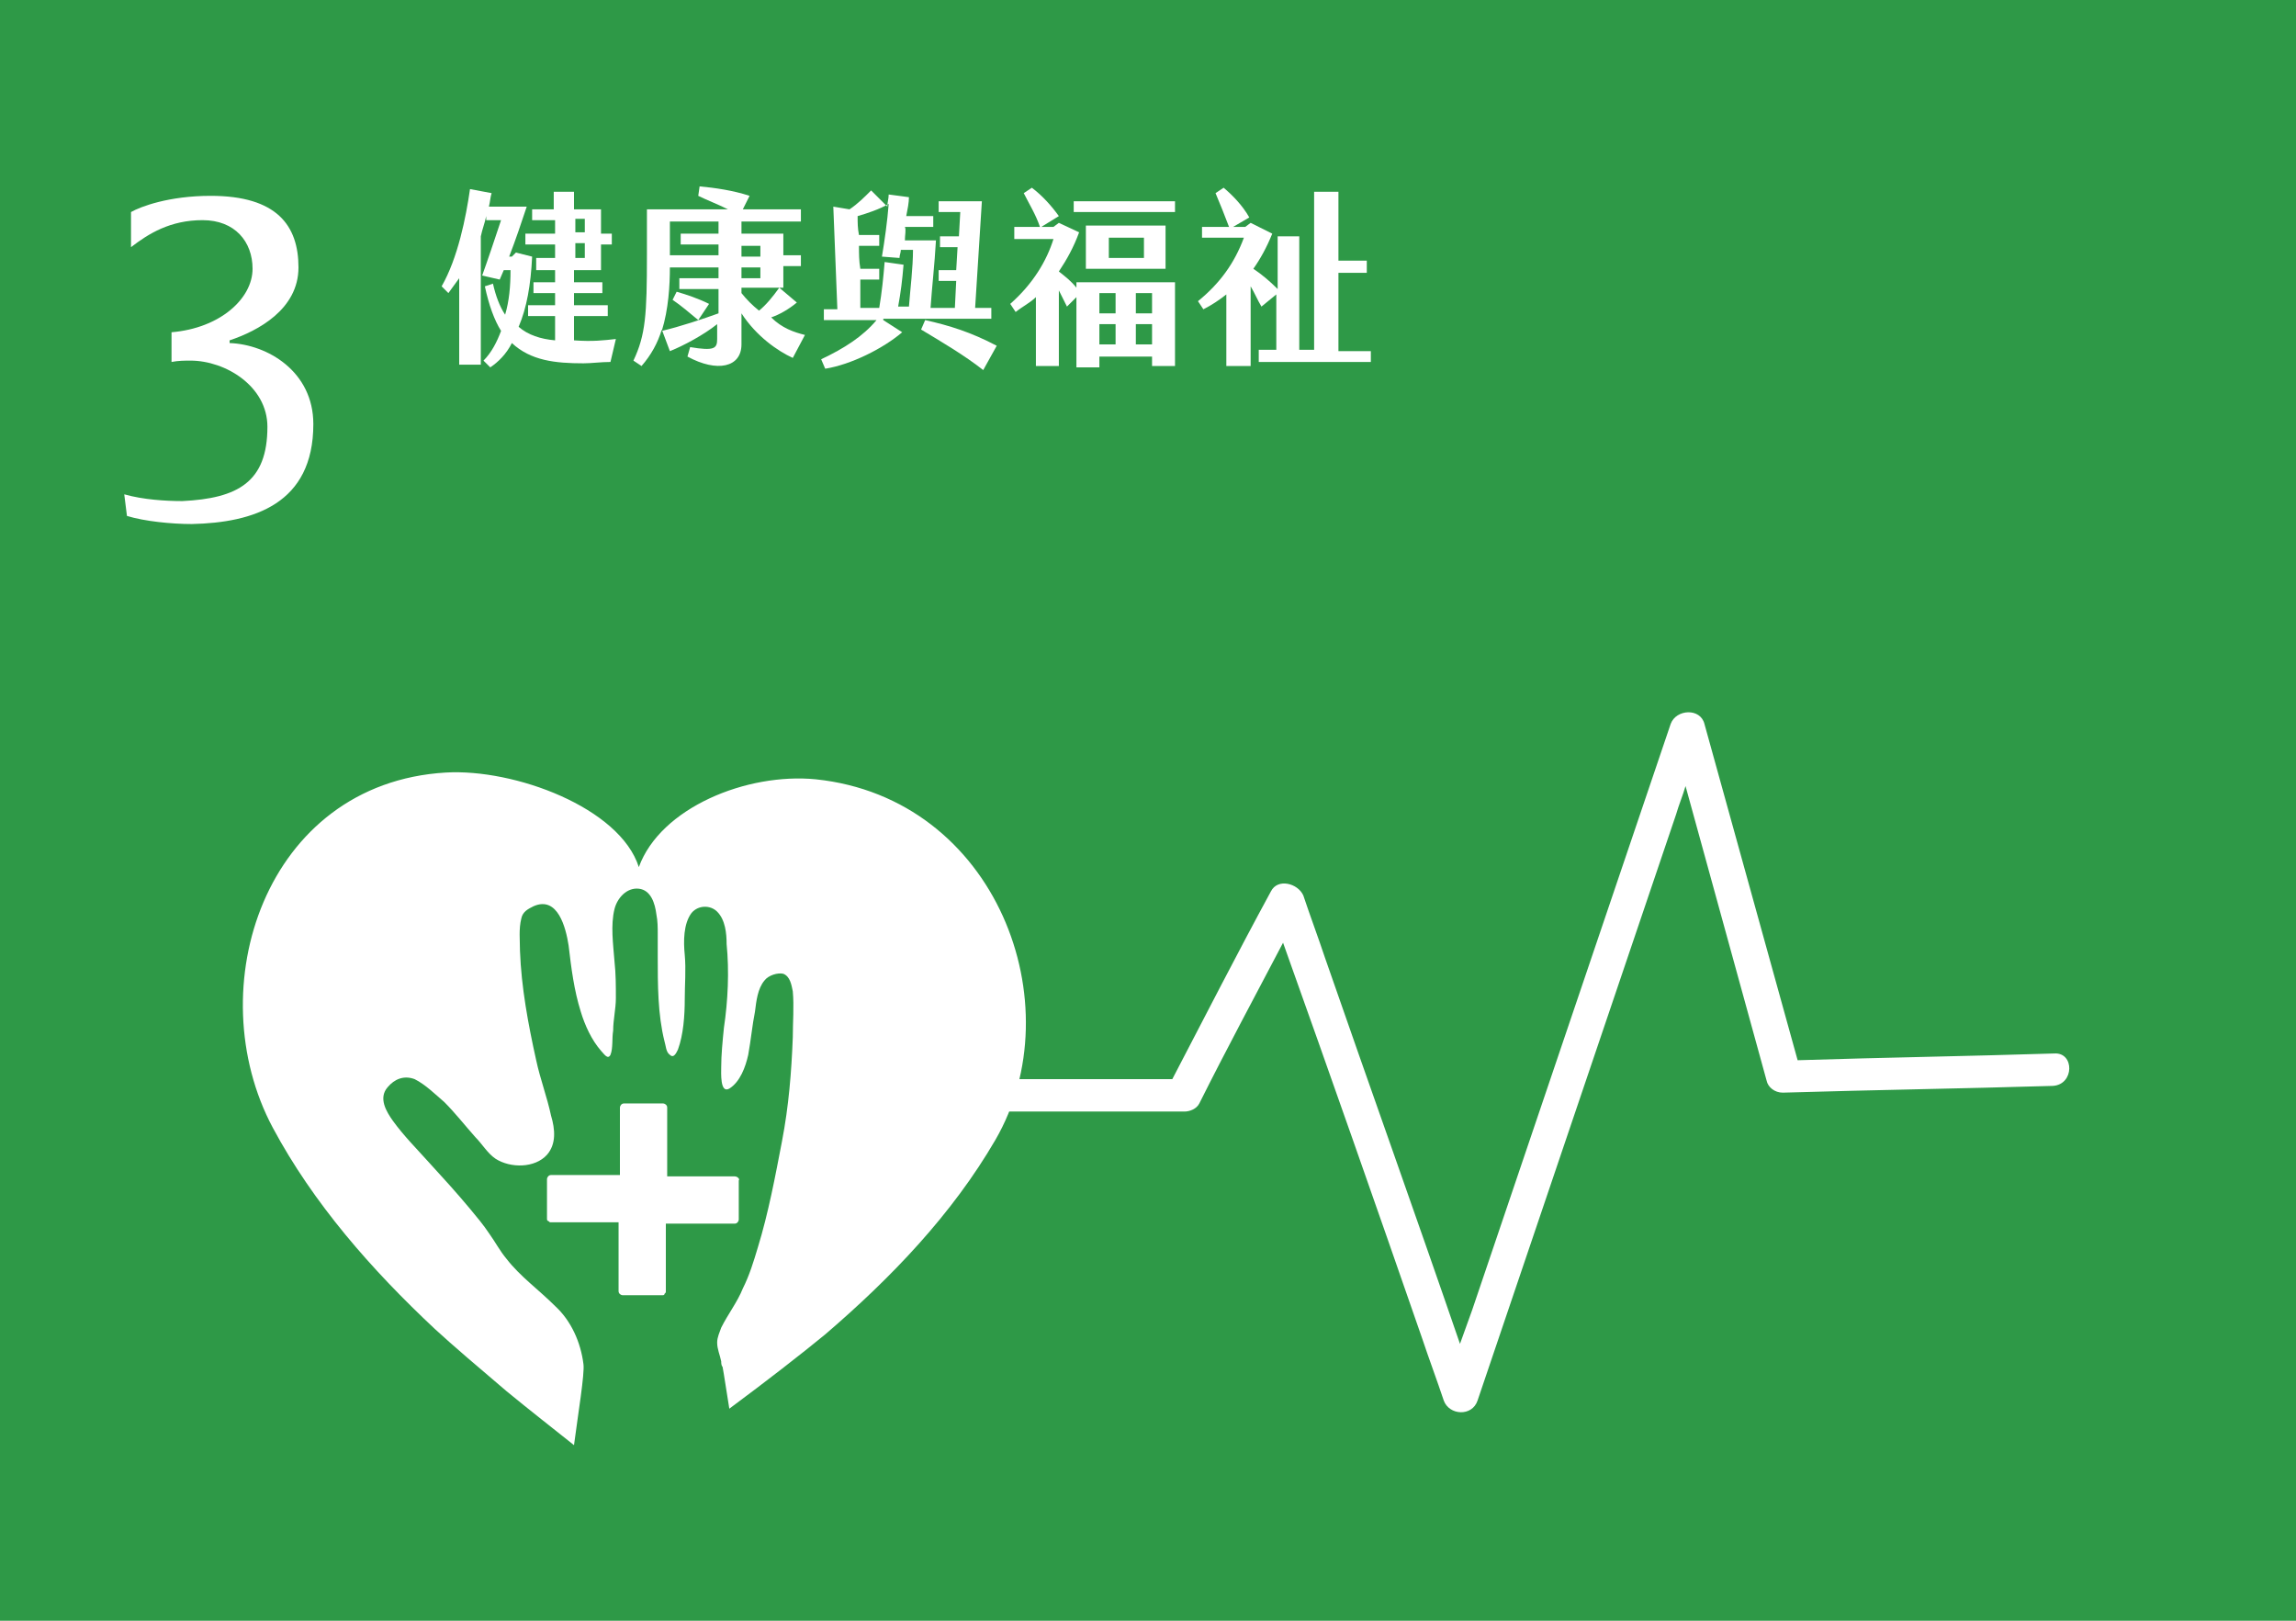
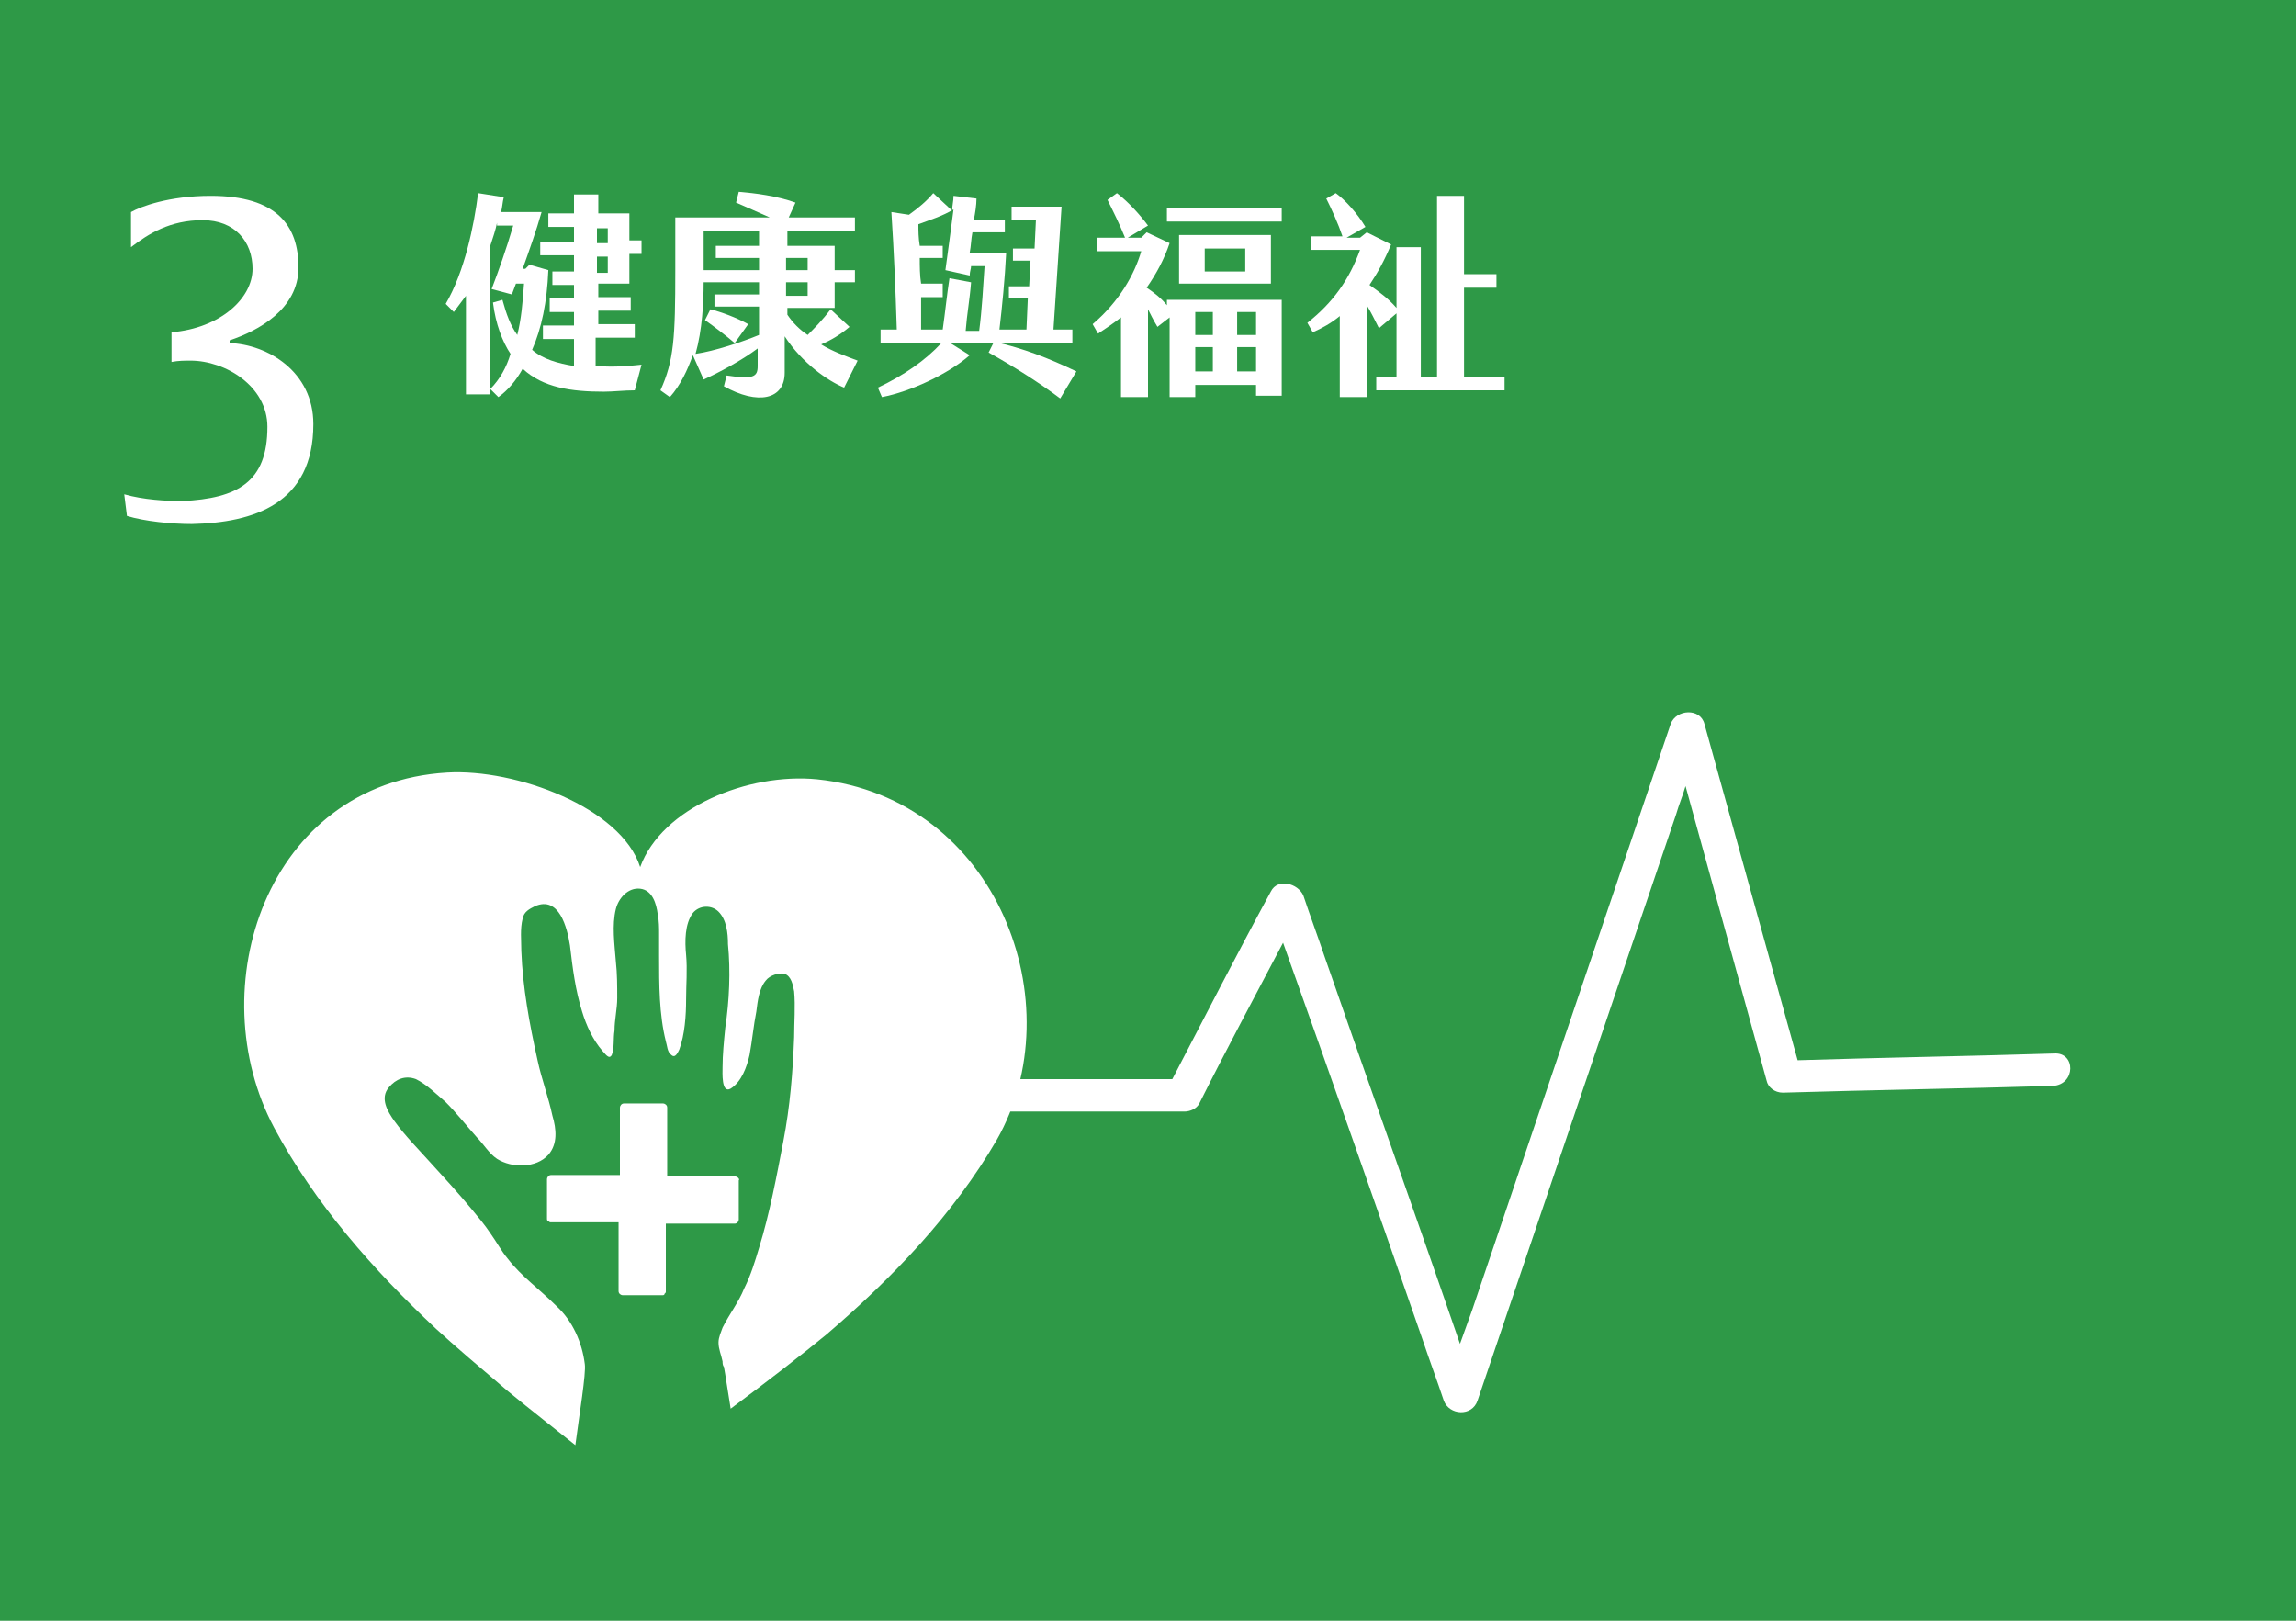
<svg xmlns="http://www.w3.org/2000/svg" version="1.1" id="圖層_1" x="0px" y="0px" viewBox="0 0 170 120" style="enable-background:new 0 0 170 120;" xml:space="preserve">
  <style type="text/css">
	.st0{fill:#2E9947;}
	.st1{fill:#FFFFFF;}
</style>
  <g>
    <rect class="st0" width="170" height="120" />
  </g>
  <g>
    <path class="st1" d="M14.1,26.7c-0.4,0-0.9,0-1.4,0.1v-2.2c3.6-0.3,6-2.5,6-4.7c0-2-1.3-3.6-3.7-3.6c-2.4,0-4,1-5.3,2v-2.6   c0.7-0.4,2.8-1.2,5.9-1.2c4.9,0,6.5,2.2,6.5,5.3c0,3.1-3,4.7-5.1,5.4v0.2c2.8,0.1,6.2,2.1,6.2,6c0,5.9-4.4,7.3-9,7.4   c-1.5,0-3.5-0.2-4.8-0.6l-0.2-1.6c1.4,0.4,3.1,0.5,4.3,0.5c4.1-0.2,6.3-1.4,6.3-5.5C19.8,28.6,16.7,26.7,14.1,26.7z" />
  </g>
  <g>
-     <path class="st1" d="M45.6,25.1l-0.4,1.7c-0.7,0-1.4,0.1-2,0.1c-2.1,0-3.9-0.2-5.3-1.5c-0.4,0.8-1,1.4-1.6,1.8l-0.5-0.5   c0.6-0.6,1-1.4,1.3-2.2c-0.5-0.8-0.9-1.9-1.2-3.3l0.6-0.2c0.2,0.9,0.5,1.7,0.9,2.3c0.3-1,0.4-2.1,0.4-3.3h-0.5l-0.3,0.7l-1.3-0.3   c0.4-1.1,0.9-2.6,1.4-4.1h-1.1V16c-0.1,0.5-0.3,1-0.4,1.5V27h-1.6v-6.4c-0.3,0.4-0.5,0.7-0.8,1.1l-0.5-0.5c1.2-2.1,1.8-5.1,2.1-7.2   l1.6,0.3c-0.1,0.3-0.1,0.6-0.2,1H39c-0.4,1.2-0.8,2.4-1.3,3.7h0.2l0.3-0.3l1.2,0.3c-0.1,2.1-0.4,3.8-1,5.2c0.7,0.6,1.6,0.9,2.7,1   v-1.8h-2v-0.8h2v-0.9h-1.6v-0.8h1.6V20h-1.4v-0.9h1.4v-1h-2.2v-0.8h2.2v-1h-1.7v-0.8h1.6v-1.3h1.5v1.3h2v1.8h0.8v0.8h-0.8V20h-2   v0.9h2.1v0.8h-2.1v0.9h2.5v0.8h-2.5v1.8C43.9,25.3,44.7,25.2,45.6,25.1z M42.6,17.2h0.7v-1h-0.7V17.2z M42.6,19.1h0.7v-1.1h-0.7   V19.1z" />
-     <path class="st1" d="M59.6,24.8l-0.9,1.7c-1.1-0.5-2.7-1.6-3.8-3.3v2.3c0,1.7-1.8,2.1-4,0.9l0.2-0.7c1.8,0.3,2,0.1,2-0.6V24   c-1,0.8-2.5,1.6-3.5,2L49,24.4c-0.3,1-0.8,1.9-1.5,2.7l-0.6-0.4c0.9-1.9,1-3.4,1-7.8v-3.4h6c-0.8-0.4-1.6-0.7-2.2-1l0.1-0.7   c1.1,0.1,2.5,0.3,3.7,0.7l-0.5,1h4.3v0.9h-4.4v0.9H58v1.6h1.3v0.8H58v1.6h-3.1v0.4c0.4,0.5,0.8,0.9,1.3,1.3c0.5-0.4,1-1,1.5-1.7   l1.3,1.1c-0.6,0.5-1.3,0.9-1.9,1.1C57.9,24.3,58.8,24.6,59.6,24.8z M53.2,23.2v-1.8h-2.9v-0.8h2.9v-0.8h-3.6c0,1.3-0.1,3.1-0.6,4.7   C50.3,24.2,52.1,23.6,53.2,23.2L53.2,23.2z M49.6,16.4v2.5h3.6v-0.8h-2.8v-0.8h2.8v-0.9H49.6z M50.1,21.6c0.7,0.2,1.6,0.5,2.4,0.9   l-0.8,1.2c-0.6-0.5-1.3-1.1-1.9-1.5L50.1,21.6z M54.9,18.2v0.8h1.4v-0.8H54.9z M56.3,19.8h-1.4v0.8h1.4V19.8z" />
-     <path class="st1" d="M65.4,23.7l1.4,0.9c-1.4,1.2-3.8,2.4-5.7,2.7l-0.3-0.7c1.7-0.8,3.1-1.7,4.1-2.9h-3.9v-0.8h1   c-0.1-2.7-0.2-4.9-0.3-7.6l1.2,0.2c0.6-0.4,1.1-0.9,1.6-1.4l1.2,1.2c0-0.3,0.1-0.6,0.1-0.9l1.5,0.2c0,0.4-0.1,0.9-0.2,1.4h2v0.8   h-2.1C67.1,17,67,17.4,67,17.8h2.3c-0.1,1.8-0.3,3.5-0.4,5h1.8l0.1-2h-1.3V20h1.3l0.1-1.7h-1.3v-0.8H71l0.1-1.8h-1.6v-0.8h3.2   l-0.5,7.9h1.2v0.8H65.4z M63.7,22.8h1.4c0.2-1.2,0.3-2.2,0.4-3.4l1.4,0.2c-0.1,1.2-0.2,2-0.4,3.1h0.8c0.1-1.3,0.3-2.9,0.3-4.2h-0.9   c0,0.2-0.1,0.4-0.1,0.6L65.3,19c0.2-1.2,0.4-2.6,0.5-3.9c-0.7,0.4-1.6,0.7-2.3,0.9c0,0.5,0,0.9,0.1,1.4h1.5v0.8h-1.5   c0,0.6,0,1.1,0.1,1.7h1.4v0.8h-1.4C63.7,21.4,63.7,22.1,63.7,22.8z M73.8,25.6l-1,1.8c-1.4-1.1-3.1-2.1-4.6-3l0.3-0.7   C70.3,24.1,71.9,24.6,73.8,25.6z" />
-     <path class="st1" d="M79.7,20.9H87v6.2h-1.7v-0.7h-3.9v0.8h-1.7V22L79,22.7c-0.2-0.4-0.4-0.8-0.6-1.2v5.6h-1.7V22   c-0.4,0.4-1,0.7-1.5,1.1l-0.4-0.6c1.7-1.5,2.7-3.2,3.2-4.8h-2.9v-0.9H77c-0.3-0.9-0.8-1.7-1.2-2.5l0.6-0.4c0.8,0.6,1.5,1.4,2,2.1   l-1.3,0.8H78l0.4-0.3l1.5,0.7c-0.4,1.1-0.9,2-1.5,2.9c0.5,0.4,0.9,0.7,1.3,1.2V20.9z M87,14.9v0.8h-7.5v-0.8H87z M86.3,16.7v3.2   h-5.9v-3.2H86.3z M81.4,23.2h1.2v-1.5h-1.2V23.2z M81.4,25.5h1.2V24h-1.2V25.5z M84.7,17.6h-2.6v1.5h2.6V17.6z M84.1,23.2h1.2v-1.5   h-1.2V23.2z M84.1,25.5h1.2V24h-1.2V25.5z" />
-     <path class="st1" d="M101.5,25.9v0.9h-8.3v-0.9h1.3v-4.1l-1.1,0.9c-0.3-0.5-0.5-1-0.8-1.5v5.9h-1.8v-5.3c-0.5,0.4-1.1,0.8-1.7,1.1   l-0.4-0.6c1.6-1.3,2.7-2.8,3.4-4.7H89v-0.8h2c-0.3-0.8-0.7-1.8-1-2.5l0.6-0.4c0.6,0.5,1.4,1.3,1.9,2.2l-1.2,0.7h0.9l0.4-0.3   l1.6,0.8c-0.4,1-0.9,1.9-1.4,2.6c0.6,0.4,1.2,0.9,1.8,1.5v-3.9h1.6v8.4h1.1V14.2h1.8v5.1h2.1v0.9h-2.1v5.8H101.5z" />
+     <path class="st1" d="M47.5,27L47,28.9c-0.8,0-1.6,0.1-2.3,0.1c-2.4,0-4.5-0.3-6-1.7c-0.5,0.9-1.1,1.6-1.8,2.1l-0.6-0.6   c0.7-0.7,1.2-1.6,1.5-2.6c-0.6-0.9-1.1-2.2-1.3-3.8l0.7-0.2c0.3,1.1,0.6,1.9,1.1,2.6c0.3-1.2,0.4-2.4,0.5-3.8h-0.6l-0.3,0.8   l-1.5-0.4c0.5-1.3,1.1-3,1.6-4.7h-1.2v-0.2c-0.1,0.5-0.3,1.1-0.5,1.7v11h-1.8v-7.3c-0.3,0.4-0.6,0.8-0.9,1.2l-0.6-0.6   c1.4-2.4,2.1-5.8,2.4-8.2l1.9,0.3c-0.1,0.4-0.1,0.7-0.2,1.1h3c-0.4,1.4-0.9,2.8-1.4,4.2h0.2l0.3-0.3l1.4,0.4   c-0.1,2.4-0.5,4.3-1.2,5.9c0.8,0.7,1.9,1,3.1,1.2v-2h-2.3v-1h2.3v-1h-1.8v-1h1.8v-1h-1.6v-1h1.6v-1.2h-2.5v-1h2.5v-1.1h-1.9v-1h1.9   v-1.4h1.8v1.4h2.3v2h0.9v1h-0.9v2.2h-2.3v1h2.4v1h-2.4v1H47v1h-2.9v2.1C45.6,27.2,46.5,27.1,47.5,27z M44.1,18H45v-1.1h-0.8V18z    M44.1,20.2H45v-1.2h-0.8V20.2z" />
+     <path class="st1" d="M63.5,26.7l-1,2c-1.2-0.5-3.1-1.8-4.4-3.8v2.7c0,2-2,2.4-4.5,1l0.2-0.8c2,0.3,2.3,0.1,2.3-0.7v-1.3   c-1.2,0.9-2.9,1.8-4,2.3l-0.8-1.8c-0.4,1.1-0.9,2.2-1.7,3.1l-0.7-0.5c1-2.2,1.1-3.9,1.1-8.9v-3.9H57c-0.9-0.4-1.8-0.8-2.5-1.1   l0.2-0.8c1.2,0.1,2.8,0.3,4.2,0.8l-0.5,1.1h4.9v1h-5v1.1h3.5V20h1.5v0.9h-1.5v1.9h-3.5v0.5c0.4,0.6,0.9,1.1,1.5,1.5   c0.5-0.5,1.1-1.1,1.7-1.9l1.4,1.3c-0.7,0.6-1.4,1-2.1,1.3C61.6,26,62.7,26.4,63.5,26.7z M56.2,24.8v-2.1h-3.3v-0.9h3.3v-0.9h-4.1   c0,1.5-0.1,3.5-0.6,5.3C52.9,26,55,25.3,56.2,24.8L56.2,24.8z M52.1,17.1V20h4.1v-0.9H53v-0.9h3.2v-1.1H52.1z M52.6,22.9   c0.8,0.2,1.9,0.6,2.8,1.1l-1,1.4c-0.7-0.6-1.5-1.2-2.2-1.7L52.6,22.9z M58.2,19.1V20h1.6v-0.9H58.2z M59.8,20.9h-1.6v1h1.6V20.9z" />
+     <path class="st1" d="M70.2,25.3l1.6,1c-1.6,1.4-4.4,2.7-6.5,3.1L65,28.7c1.9-0.9,3.5-2,4.7-3.3h-4.5v-1h1.2   c-0.1-3.1-0.2-5.6-0.4-8.7l1.3,0.2c0.7-0.5,1.3-1,1.8-1.6l1.4,1.3c0-0.4,0.1-0.7,0.1-1.1l1.7,0.2c0,0.5-0.1,1.1-0.2,1.6h2.3v0.9   h-2.4c-0.1,0.5-0.1,1-0.2,1.5h2.7c-0.1,2-0.3,4-0.5,5.7h2l0.1-2.3h-1.4v-0.9h1.5l0.1-1.9H75v-0.9h1.6l0.1-2.1h-1.8v-1h3.7L78,24.4   h1.4v1H70.2z M68.2,24.4h1.6c0.2-1.4,0.3-2.5,0.5-3.8l1.6,0.3c-0.1,1.3-0.3,2.3-0.4,3.6h1c0.2-1.5,0.3-3.3,0.4-4.8h-1   c0,0.2-0.1,0.4-0.1,0.7L70,20c0.2-1.4,0.4-3,0.6-4.5c-0.8,0.5-1.8,0.8-2.6,1.1c0,0.5,0,1,0.1,1.6h1.7v0.9h-1.7c0,0.6,0,1.3,0.1,1.9   h1.6V22h-1.6C68.2,22.8,68.2,23.6,68.2,24.4z M79.7,27.5l-1.2,2c-1.6-1.2-3.5-2.4-5.3-3.4l0.4-0.8C75.8,25.8,77.6,26.5,79.7,27.5z" />
+     <path class="st1" d="M86.6,22.2h8.3v7.1H93v-0.8h-4.5v0.9h-1.9v-5.9l-0.9,0.7c-0.3-0.5-0.5-0.9-0.7-1.3v6.5H83v-5.9   c-0.5,0.4-1.1,0.8-1.7,1.2l-0.4-0.7c2-1.7,3.1-3.7,3.6-5.4h-3.3v-1h2.1c-0.4-1-0.9-2-1.3-2.8l0.7-0.5c0.9,0.7,1.7,1.6,2.3,2.4   l-1.5,0.9h1l0.4-0.4l1.7,0.8c-0.4,1.2-1,2.3-1.7,3.3c0.6,0.4,1.1,0.8,1.5,1.3V22.2z M94.9,15.4v1h-8.5v-1H94.9z M94.1,17.4V21h-6.8   v-3.6H94.1z M88.5,24.8h1.3v-1.7h-1.3V24.8z M88.5,27.5h1.3v-1.8h-1.3V27.5z M92.2,18.4h-3v1.7h3V18.4z M91.6,24.8H93v-1.7h-1.4   V24.8z M91.6,27.5H93v-1.8h-1.4V27.5z" />
+     <path class="st1" d="M111.4,27.9v1h-9.5v-1h1.5v-4.7l-1.3,1.1c-0.3-0.6-0.6-1.2-0.9-1.7v6.8h-2v-6c-0.6,0.5-1.3,0.9-2,1.2l-0.4-0.7   c1.9-1.5,3.1-3.2,3.9-5.4h-3.6v-1h2.3c-0.3-0.9-0.8-2-1.2-2.8l0.7-0.4c0.7,0.5,1.6,1.5,2.2,2.5l-1.4,0.8h1l0.5-0.4l1.8,0.9   c-0.5,1.2-1,2.1-1.6,3c0.7,0.5,1.4,1,2,1.7v-4.5h1.8v9.6h1.2V14.5h2v5.8h2.4v1h-2.4v6.6H111.4z" />
  </g>
  <g>
    <g>
-       <path class="st1" d="M60.4,57.7c-5.1-0.5-11.5,2.1-13.1,6.5c-1.4-4.4-9.2-7.3-14.3-7c-13.4,0.8-18.3,16-12.8,26.3    c3,5.6,7.3,10.5,12,14.9c1.3,1.2,3.3,2.9,5.3,4.6c0,0,0,0,0,0c1.7,1.4,3.5,2.8,5,4c0.3-2.3,0.8-5.3,0.7-6    c-0.2-1.6-0.9-3.2-2.1-4.3c-1.2-1.2-2.6-2.2-3.6-3.5c-0.5-0.6-0.8-1.2-1.3-1.9c-0.4-0.6-0.9-1.2-1.4-1.8c-1-1.2-2-2.3-3.1-3.5    c-0.9-1-1.8-1.9-2.6-3c-0.5-0.7-1.1-1.7-0.4-2.5c0.5-0.6,1.2-0.9,2-0.6c0.8,0.4,1.5,1.1,2.2,1.7c0.8,0.8,1.5,1.7,2.3,2.6    c0.5,0.5,0.9,1.2,1.5,1.6c1.1,0.7,2.9,0.7,3.8-0.3c0.7-0.8,0.6-1.9,0.3-2.9c-0.3-1.4-0.8-2.7-1.1-4.1c-0.6-2.7-1.1-5.4-1.2-8.1    c0-0.8-0.1-1.6,0.1-2.4c0.1-0.5,0.5-0.7,0.9-0.9c1.8-0.8,2.4,1.6,2.6,2.9c0.2,1.7,0.4,3.3,0.9,4.9c0.3,1,0.8,2.1,1.5,2.9    c0.2,0.2,0.5,0.7,0.7,0.3c0.2-0.5,0.1-1.2,0.2-1.8c0-0.8,0.2-1.6,0.2-2.4c0-0.9,0-1.8-0.1-2.7c-0.1-1.3-0.3-2.7,0-3.9    c0.2-0.8,0.9-1.6,1.8-1.5c0.9,0.1,1.2,1.1,1.3,1.9c0.1,0.5,0.1,1,0.1,1.4c0,0.6,0,1.1,0,1.7c0,2.1,0,4.3,0.5,6.3    c0.1,0.3,0.1,0.8,0.4,1c0.3,0.3,0.5-0.2,0.6-0.4c0.4-1.1,0.5-2.5,0.5-3.7c0-1.1,0.1-2.2,0-3.3c-0.1-1-0.1-2.3,0.5-3.1    c0.5-0.6,1.4-0.6,1.9-0.1c0.6,0.6,0.7,1.6,0.7,2.4c0.2,2,0.1,4.2-0.2,6.2c-0.1,1-0.2,2-0.2,2.9c0,0.4-0.1,2,0.6,1.6    c0.8-0.5,1.2-1.6,1.4-2.5c0.2-1.1,0.3-2.2,0.5-3.2c0.1-0.8,0.2-1.7,0.7-2.3c0.3-0.4,1-0.6,1.4-0.5c0.5,0.2,0.6,0.8,0.7,1.3    c0.1,1.1,0,2.3,0,3.4c-0.1,2.6-0.3,5.1-0.8,7.7c-0.5,2.6-1,5.3-1.8,7.9c-0.3,1-0.6,2-1.1,3c-0.4,1-1.1,1.9-1.6,2.9    c-0.1,0.3-0.3,0.7-0.3,1.1c0,0.5,0.2,0.9,0.3,1.4c0,0.1,0,0.3,0.1,0.4c0.1,0.5,0.3,1.9,0.5,3.1c2.7-2,5.4-4.1,7.1-5.5    c4.9-4.2,9.4-8.9,12.6-14.4C79.5,74.4,73.8,59.1,60.4,57.7z" />
+       <path class="st1" d="M60.5,57.7c-5.1-0.5-11.5,2.1-13.1,6.5c-1.4-4.4-9.2-7.3-14.3-7c-13.4,0.8-18.3,16-12.8,26.3    c3,5.6,7.3,10.5,12,14.9c1.3,1.2,3.3,2.9,5.3,4.6c0,0,0,0,0,0c1.7,1.4,3.5,2.8,5,4c0.3-2.3,0.8-5.3,0.7-6    c-0.2-1.6-0.9-3.2-2.1-4.3c-1.2-1.2-2.6-2.2-3.6-3.5c-0.5-0.6-0.8-1.2-1.3-1.9c-0.4-0.6-0.9-1.2-1.4-1.8c-1-1.2-2-2.3-3.1-3.5    c-0.9-1-1.8-1.9-2.6-3c-0.5-0.7-1.1-1.7-0.4-2.5c0.5-0.6,1.2-0.9,2-0.6c0.8,0.4,1.5,1.1,2.2,1.7c0.8,0.8,1.5,1.7,2.3,2.6    c0.5,0.5,0.9,1.2,1.5,1.6c1.1,0.7,2.9,0.7,3.8-0.3c0.7-0.8,0.6-1.9,0.3-2.9c-0.3-1.4-0.8-2.7-1.1-4.1c-0.6-2.7-1.1-5.4-1.2-8.1    c0-0.8-0.1-1.6,0.1-2.4c0.1-0.5,0.5-0.7,0.9-0.9c1.8-0.8,2.4,1.6,2.6,2.9c0.2,1.7,0.4,3.3,0.9,4.9c0.3,1,0.8,2.1,1.5,2.9    c0.2,0.2,0.5,0.7,0.7,0.3c0.2-0.5,0.1-1.2,0.2-1.8c0-0.8,0.2-1.6,0.2-2.4c0-0.9,0-1.8-0.1-2.7c-0.1-1.3-0.3-2.7,0-3.9    c0.2-0.8,0.9-1.6,1.8-1.5c0.9,0.1,1.2,1.1,1.3,1.9c0.1,0.5,0.1,1,0.1,1.4c0,0.6,0,1.1,0,1.7c0,2.1,0,4.3,0.5,6.3    c0.1,0.3,0.1,0.8,0.4,1c0.3,0.3,0.5-0.2,0.6-0.4c0.4-1.1,0.5-2.5,0.5-3.7c0-1.1,0.1-2.2,0-3.3c-0.1-1-0.1-2.3,0.5-3.1    c0.5-0.6,1.4-0.6,1.9-0.1c0.6,0.6,0.7,1.6,0.7,2.4c0.2,2,0.1,4.2-0.2,6.2c-0.1,1-0.2,2-0.2,2.9c0,0.4-0.1,2,0.6,1.6    c0.8-0.5,1.2-1.6,1.4-2.5c0.2-1.1,0.3-2.2,0.5-3.2c0.1-0.8,0.2-1.7,0.7-2.3c0.3-0.4,1-0.6,1.4-0.5c0.5,0.2,0.6,0.8,0.7,1.3    c0.1,1.1,0,2.3,0,3.4c-0.1,2.6-0.3,5.1-0.8,7.7c-0.5,2.6-1,5.3-1.8,7.9c-0.3,1-0.6,2-1.1,3c-0.4,1-1.1,1.9-1.6,2.9    c-0.1,0.3-0.3,0.7-0.3,1.1c0,0.5,0.2,0.9,0.3,1.4c0,0.1,0,0.3,0.1,0.4c0.1,0.5,0.3,1.9,0.5,3.1c2.7-2,5.4-4.1,7.1-5.5    c4.9-4.2,9.4-8.9,12.6-14.4C79.5,74.4,73.9,59.1,60.5,57.7z" />
      <path class="st1" d="M54.4,87.1c-1.5,0-3.1,0-4.6,0c-0.1,0-0.3,0-0.4,0c0-1.1,0-2.3,0-3.4c0-0.6,0-1.1,0-1.7    c0-0.2-0.2-0.3-0.3-0.3c-1,0-1.9,0-2.9,0c-0.2,0-0.3,0.2-0.3,0.3c0,1.5,0,3.1,0,4.6c0,0.1,0,0.3,0,0.4c-1.1,0-2.3,0-3.4,0    c-0.6,0-1.1,0-1.7,0c-0.2,0-0.3,0.2-0.3,0.3c0,1,0,1.9,0,2.9c0,0.1,0,0.2,0.1,0.2c0.1,0.1,0.1,0.1,0.2,0.1c1.5,0,3.1,0,4.6,0    c0.1,0,0.3,0,0.4,0c0,1.1,0,2.3,0,3.4c0,0.6,0,1.1,0,1.7c0,0.2,0.2,0.3,0.3,0.3c1,0,1.9,0,2.9,0c0.1,0,0.2,0,0.2-0.1    c0.1-0.1,0.1-0.1,0.1-0.2c0-1.5,0-3.1,0-4.6c0-0.1,0-0.3,0-0.4c1.1,0,2.3,0,3.4,0c0.6,0,1.1,0,1.7,0c0.2,0,0.3-0.2,0.3-0.3    c0-1,0-1.9,0-2.9C54.8,87.3,54.6,87.1,54.4,87.1z" />
    </g>
-     <path class="st1" d="M152,80.4c-6.7,0.2-13.3,0.3-20,0.5c-0.6,0-1.1-0.4-1.2-0.9c-2-7.3-4-14.5-6-21.8c-0.2,0.7-0.5,1.4-0.7,2.1   c-4.9,14.5-9.8,28.9-14.7,43.4c-0.4,1.2-2.1,1.1-2.5,0c-0.5-1.5-1.1-3.1-1.6-4.6c-3.4-9.8-6.8-19.5-10.3-29.3   c-2.1,4-4.2,7.9-6.2,11.9c-0.2,0.4-0.7,0.6-1.1,0.6c-7.3,0-14.7,0-22.1,0c-1.7,0-1.7-2.4,0-2.4c7.1,0,14.2,0,21.2,0   c2.4-4.6,4.8-9.3,7.3-13.9c0.5-1,2-0.6,2.4,0.3c0.5,1.5,1.1,3.1,1.6,4.6c3.3,9.5,6.7,19,10,28.6c0.3-0.8,0.6-1.7,0.9-2.5   c4.9-14.5,9.8-28.9,14.7-43.4c0.4-1.1,2.2-1.2,2.5,0c2.3,8.3,4.6,16.6,6.9,24.9c6.3-0.2,12.7-0.3,19-0.5   C153.6,77.9,153.6,80.3,152,80.4z" />
+     <path class="st1" d="M152,80.4c-6.7,0.2-13.3,0.3-20,0.5c-0.6,0-1.1-0.4-1.2-0.9c-2-7.3-4-14.5-6-21.8c-0.2,0.7-0.5,1.4-0.7,2.1   c-4.9,14.5-9.8,28.9-14.7,43.4c-0.4,1.2-2.1,1.1-2.5,0c-0.5-1.5-1.1-3.1-1.6-4.6c-3.4-9.8-6.8-19.5-10.3-29.3   c-2.1,4-4.2,7.9-6.2,11.9c-0.2,0.4-0.7,0.6-1.1,0.6c-7.3,0-14.7,0-22.1,0c-1.7,0-1.7-2.4,0-2.4c7.1,0,14.2,0,21.2,0   c2.4-4.6,4.8-9.3,7.3-13.9c0.5-1,2-0.6,2.4,0.3c0.5,1.5,1.1,3.1,1.6,4.6c3.3,9.5,6.7,19,10,28.6c0.3-0.8,0.6-1.7,0.9-2.5   c4.9-14.5,9.8-28.9,14.7-43.4c0.4-1.1,2.2-1.2,2.5,0c2.3,8.3,4.6,16.6,6.9,24.9c6.3-0.2,12.7-0.3,19-0.5   C153.7,77.9,153.7,80.3,152,80.4z" />
  </g>
</svg>
